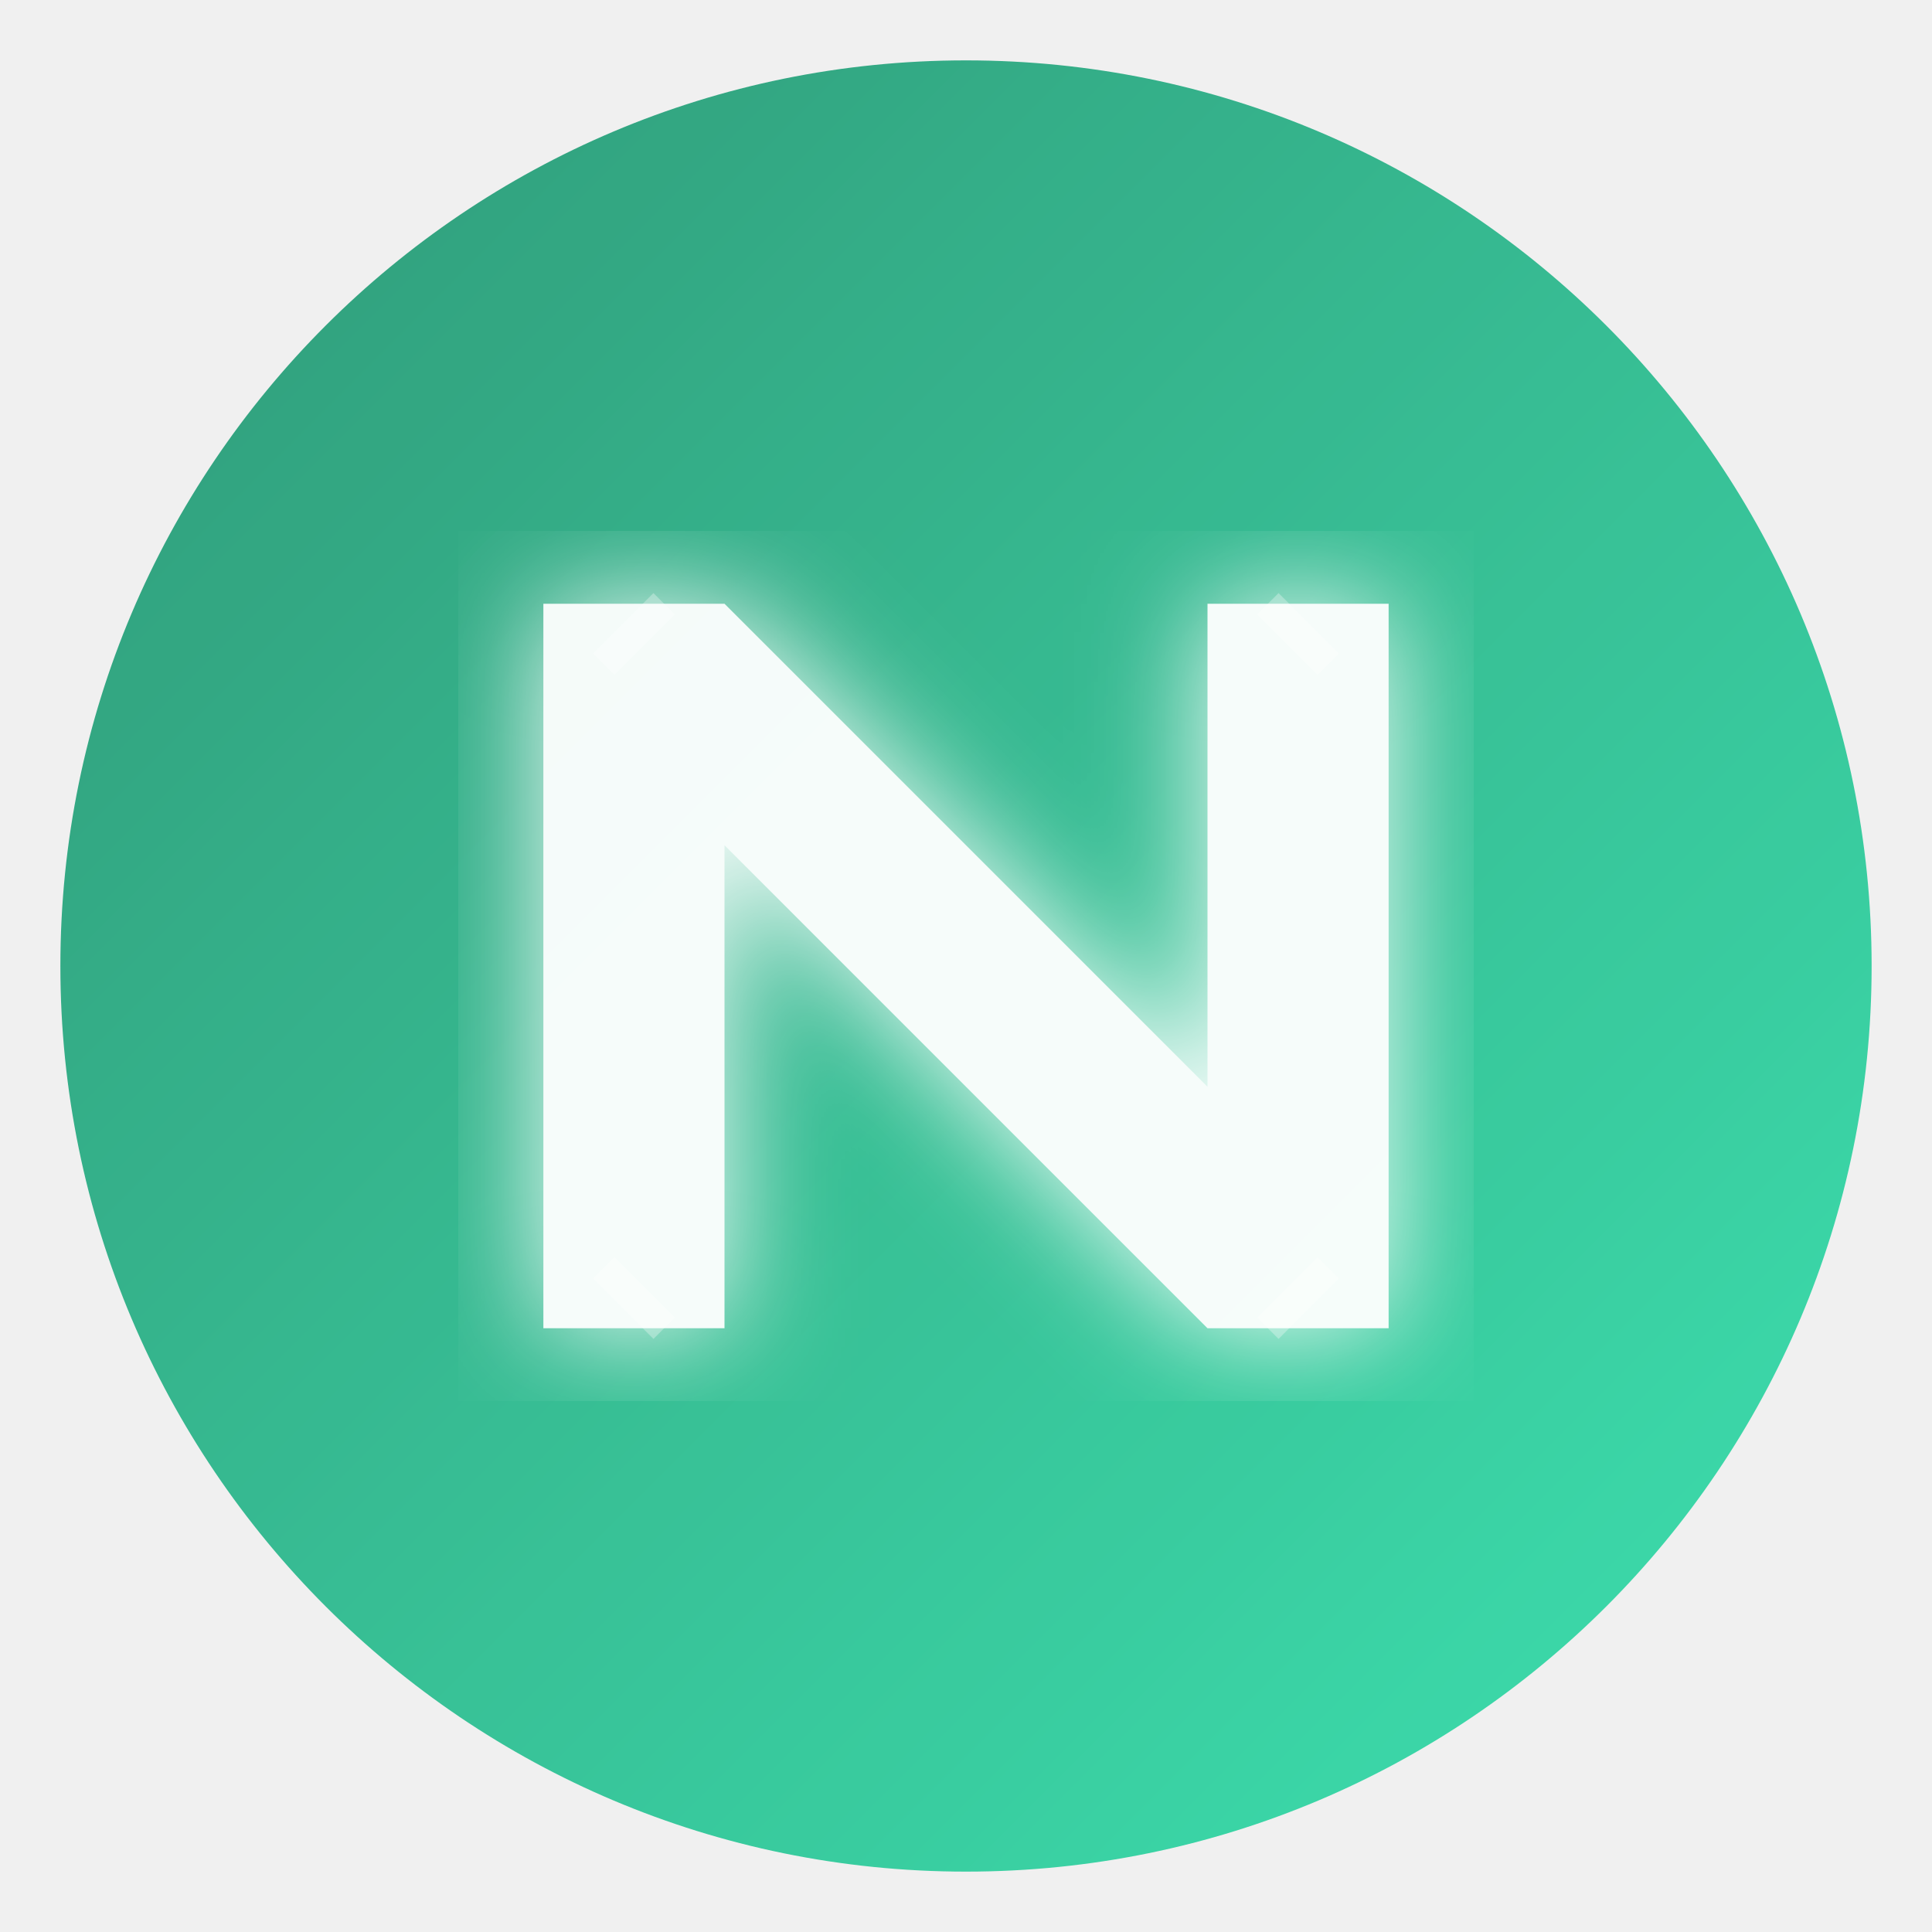
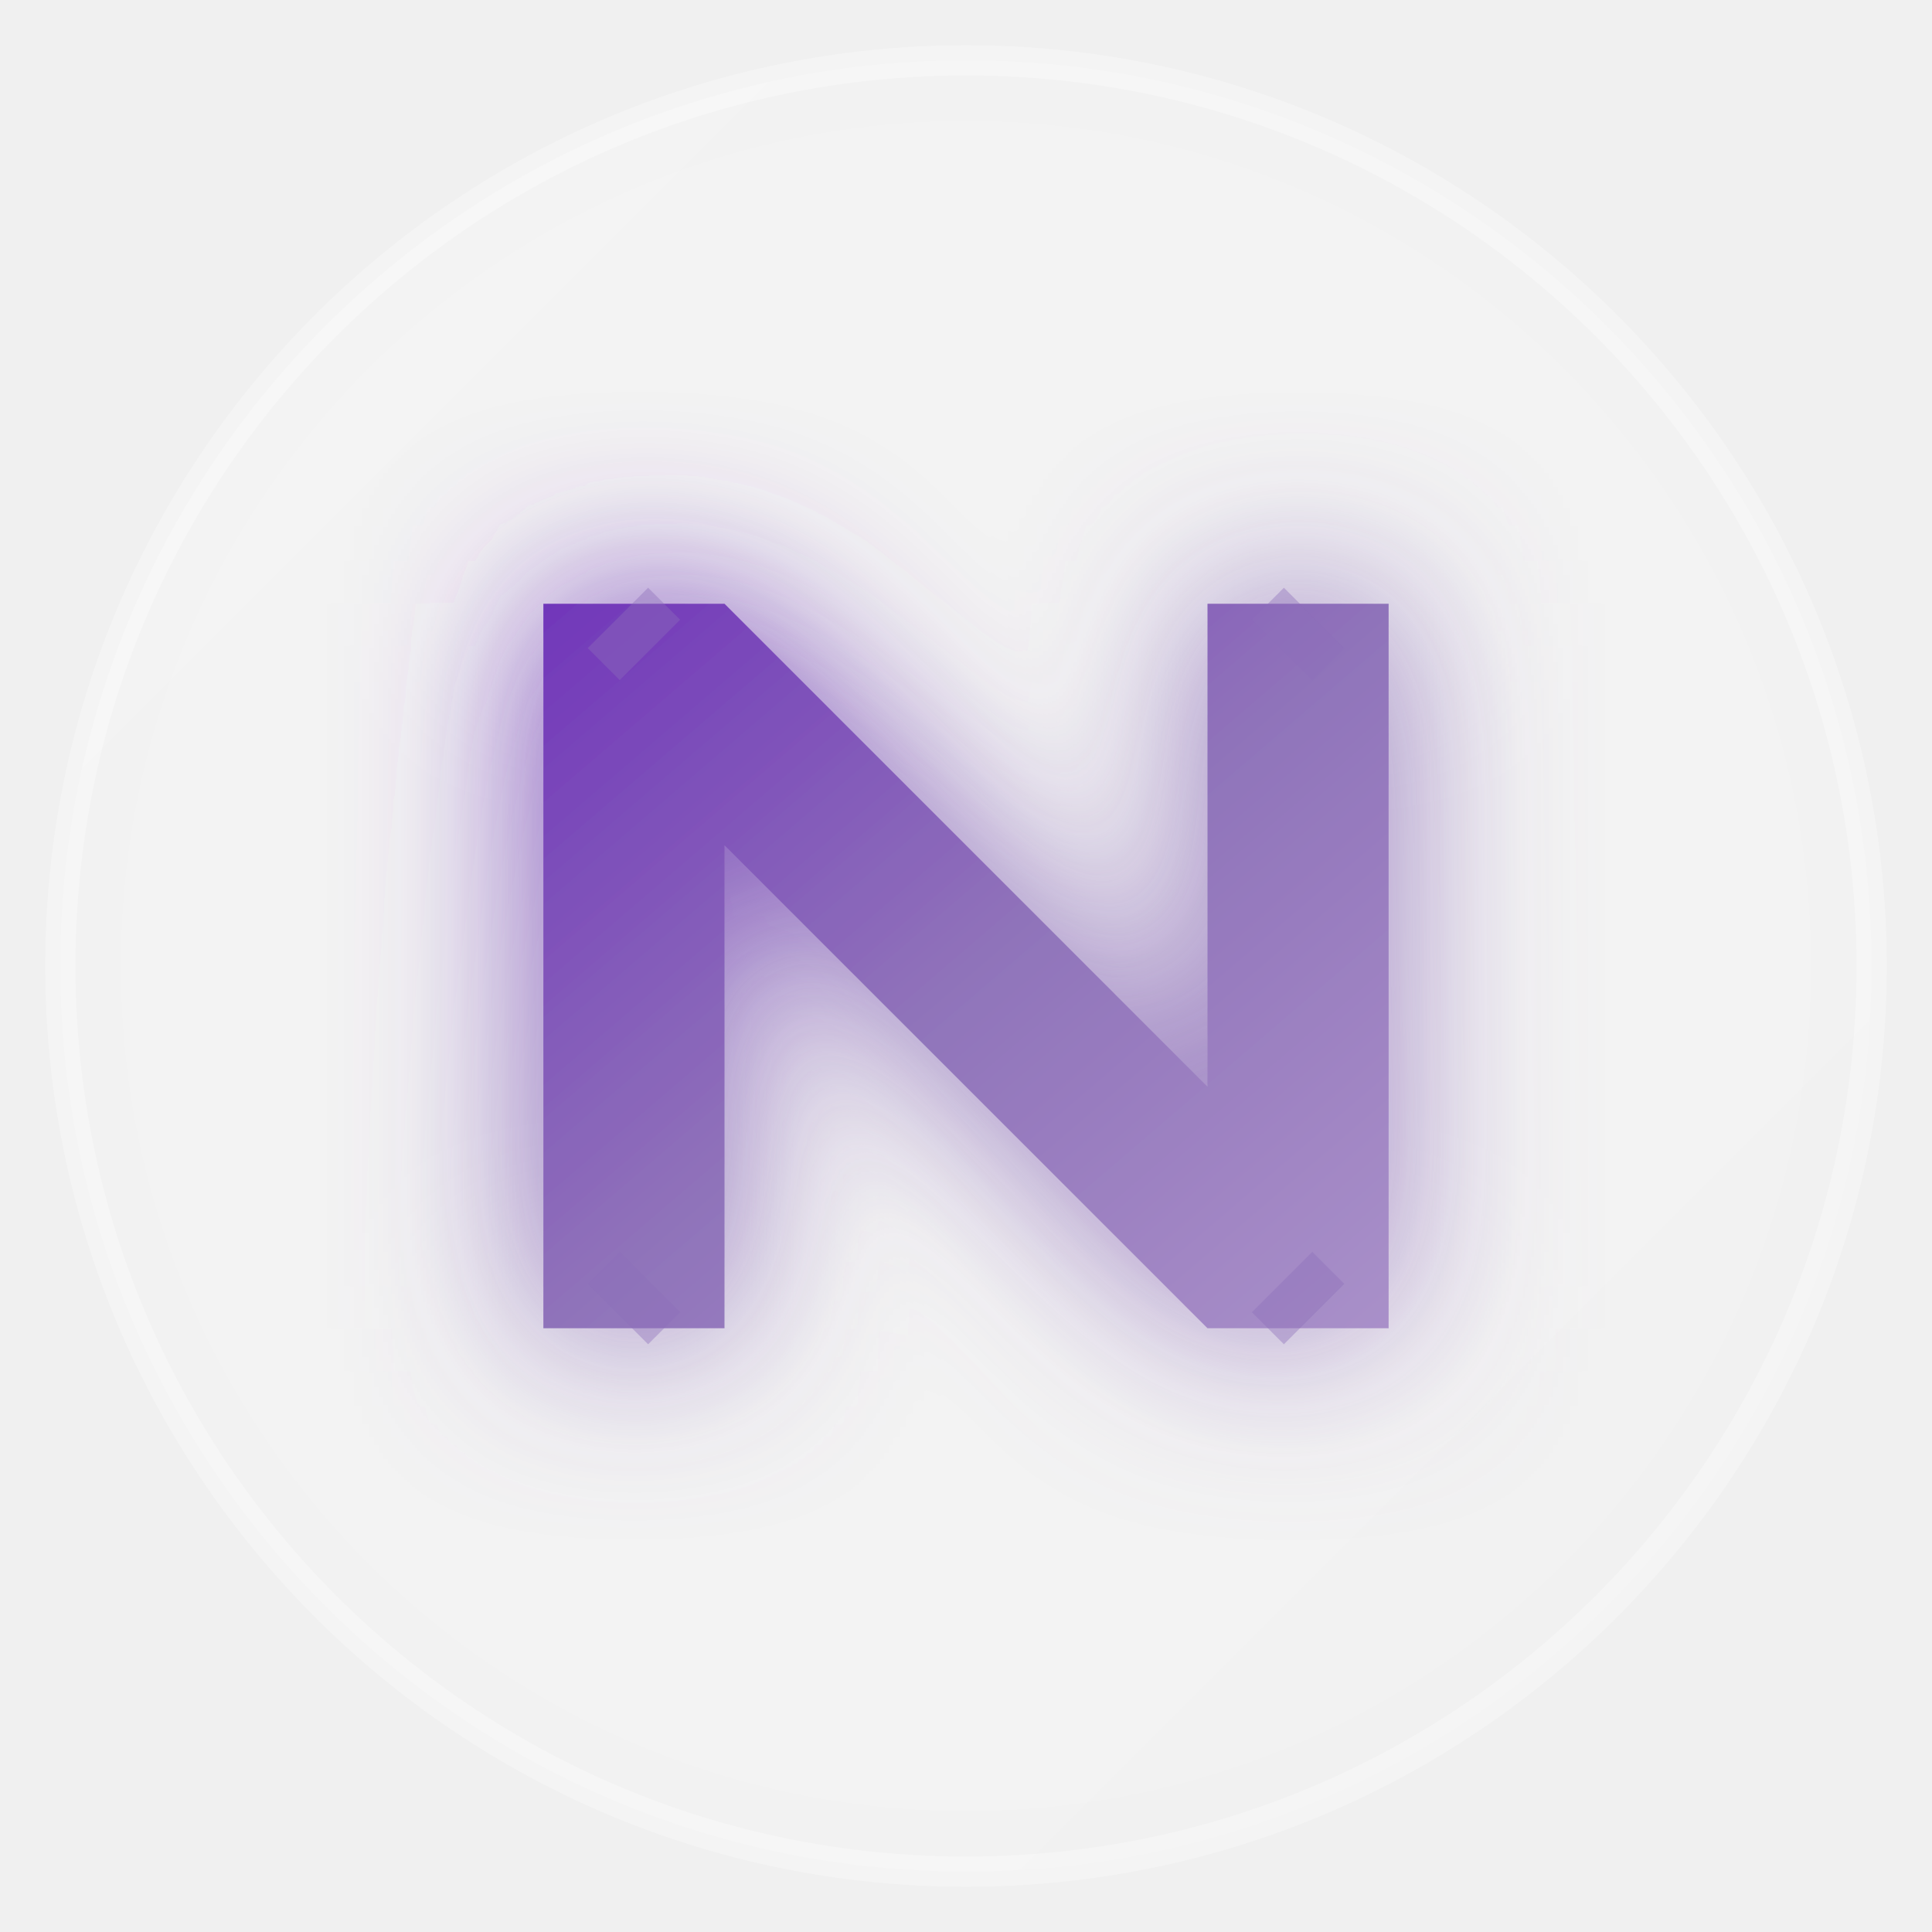
<svg xmlns="http://www.w3.org/2000/svg" width="64" height="64" viewBox="0 0 64 64" fill="none">
  <defs>
-     <linearGradient id="grad1" x1="0%" y1="0%" x2="100%" y2="100%">
-       <stop offset="0%" style="stop-color:#1B8F6A;stop-opacity:1" />
-       <stop offset="100%" style="stop-color:#29DFA8;stop-opacity:1" />
+     <linearGradient id="purpleGrad" x1="0%" y1="0%" x2="100%" y2="100%">
+       <stop offset="0%" style="stop-color:#6B2DB8;stop-opacity:1" />
+       <stop offset="50%" style="stop-color:#8B6DB8;stop-opacity:1" />
+       <stop offset="100%" style="stop-color:#A68BC7;stop-opacity:1" />
    </linearGradient>
-     <filter id="glow">
-       <feGaussianBlur stdDeviation="2" result="coloredBlur" />
+     <linearGradient id="glassGrad" x1="0%" y1="0%" x2="100%" y2="100%">
+       <stop offset="0%" style="stop-color:rgba(255,255,255,0.25);stop-opacity:1" />
+       <stop offset="50%" style="stop-color:rgba(255,255,255,0.15);stop-opacity:1" />
+       <stop offset="100%" style="stop-color:rgba(255,255,255,0.1);stop-opacity:1" />
+     </linearGradient>
+     <filter id="purpleGlow" x="-50%" y="-50%" width="200%" height="200%">
+       <feGaussianBlur stdDeviation="3" result="coloredBlur" />
      <feMerge>
        <feMergeNode in="coloredBlur" />
        <feMergeNode in="SourceGraphic" />
      </feMerge>
    </filter>
+     <filter id="glassBlur">
+       <feGaussianBlur in="SourceGraphic" stdDeviation="2" />
+     </filter>
  </defs>
-   <circle cx="32" cy="32" r="30" fill="url(#grad1)" opacity="0.9" />
-   <path d="M 18 20 L 18 44 L 24 44 L 24 28 L 40 44 L 46 44 L 46 20 L 40 20 L 40 36 L 24 20 Z" fill="white" filter="url(#glow)" opacity="0.95" />
-   <g opacity="0.3">
-     <line x1="20" y1="22" x2="22" y2="20" stroke="white" stroke-width="1" />
-     <line x1="44" y1="22" x2="42" y2="20" stroke="white" stroke-width="1" />
-     <line x1="20" y1="42" x2="22" y2="44" stroke="white" stroke-width="1" />
-     <line x1="44" y1="42" x2="42" y2="44" stroke="white" stroke-width="1" />
+   <circle cx="32" cy="32" r="30" fill="url(#glassGrad)" opacity="0.8" />
+   <circle cx="32" cy="32" r="30" fill="none" stroke="rgba(255,255,255,0.3)" stroke-width="1" />
+   <circle cx="32" cy="32" r="28" fill="rgba(255,255,255,0.1)" opacity="0.5" />
+   <path d="M 18 20 L 18 44 L 24 44 L 24 28 L 40 44 L 46 44 L 46 20 L 40 20 L 40 36 L 24 20 Z" fill="url(#purpleGrad)" filter="url(#purpleGlow)" opacity="0.95" />
+   <g opacity="0.4">
+     <line x1="20" y1="22" x2="22" y2="20" stroke="#8B6DB8" stroke-width="1.5" />
+     <line x1="44" y1="22" x2="42" y2="20" stroke="#8B6DB8" stroke-width="1.5" />
+     <line x1="20" y1="42" x2="22" y2="44" stroke="#8B6DB8" stroke-width="1.5" />
+     <line x1="44" y1="42" x2="42" y2="44" stroke="#8B6DB8" stroke-width="1.5" />
  </g>
</svg>
